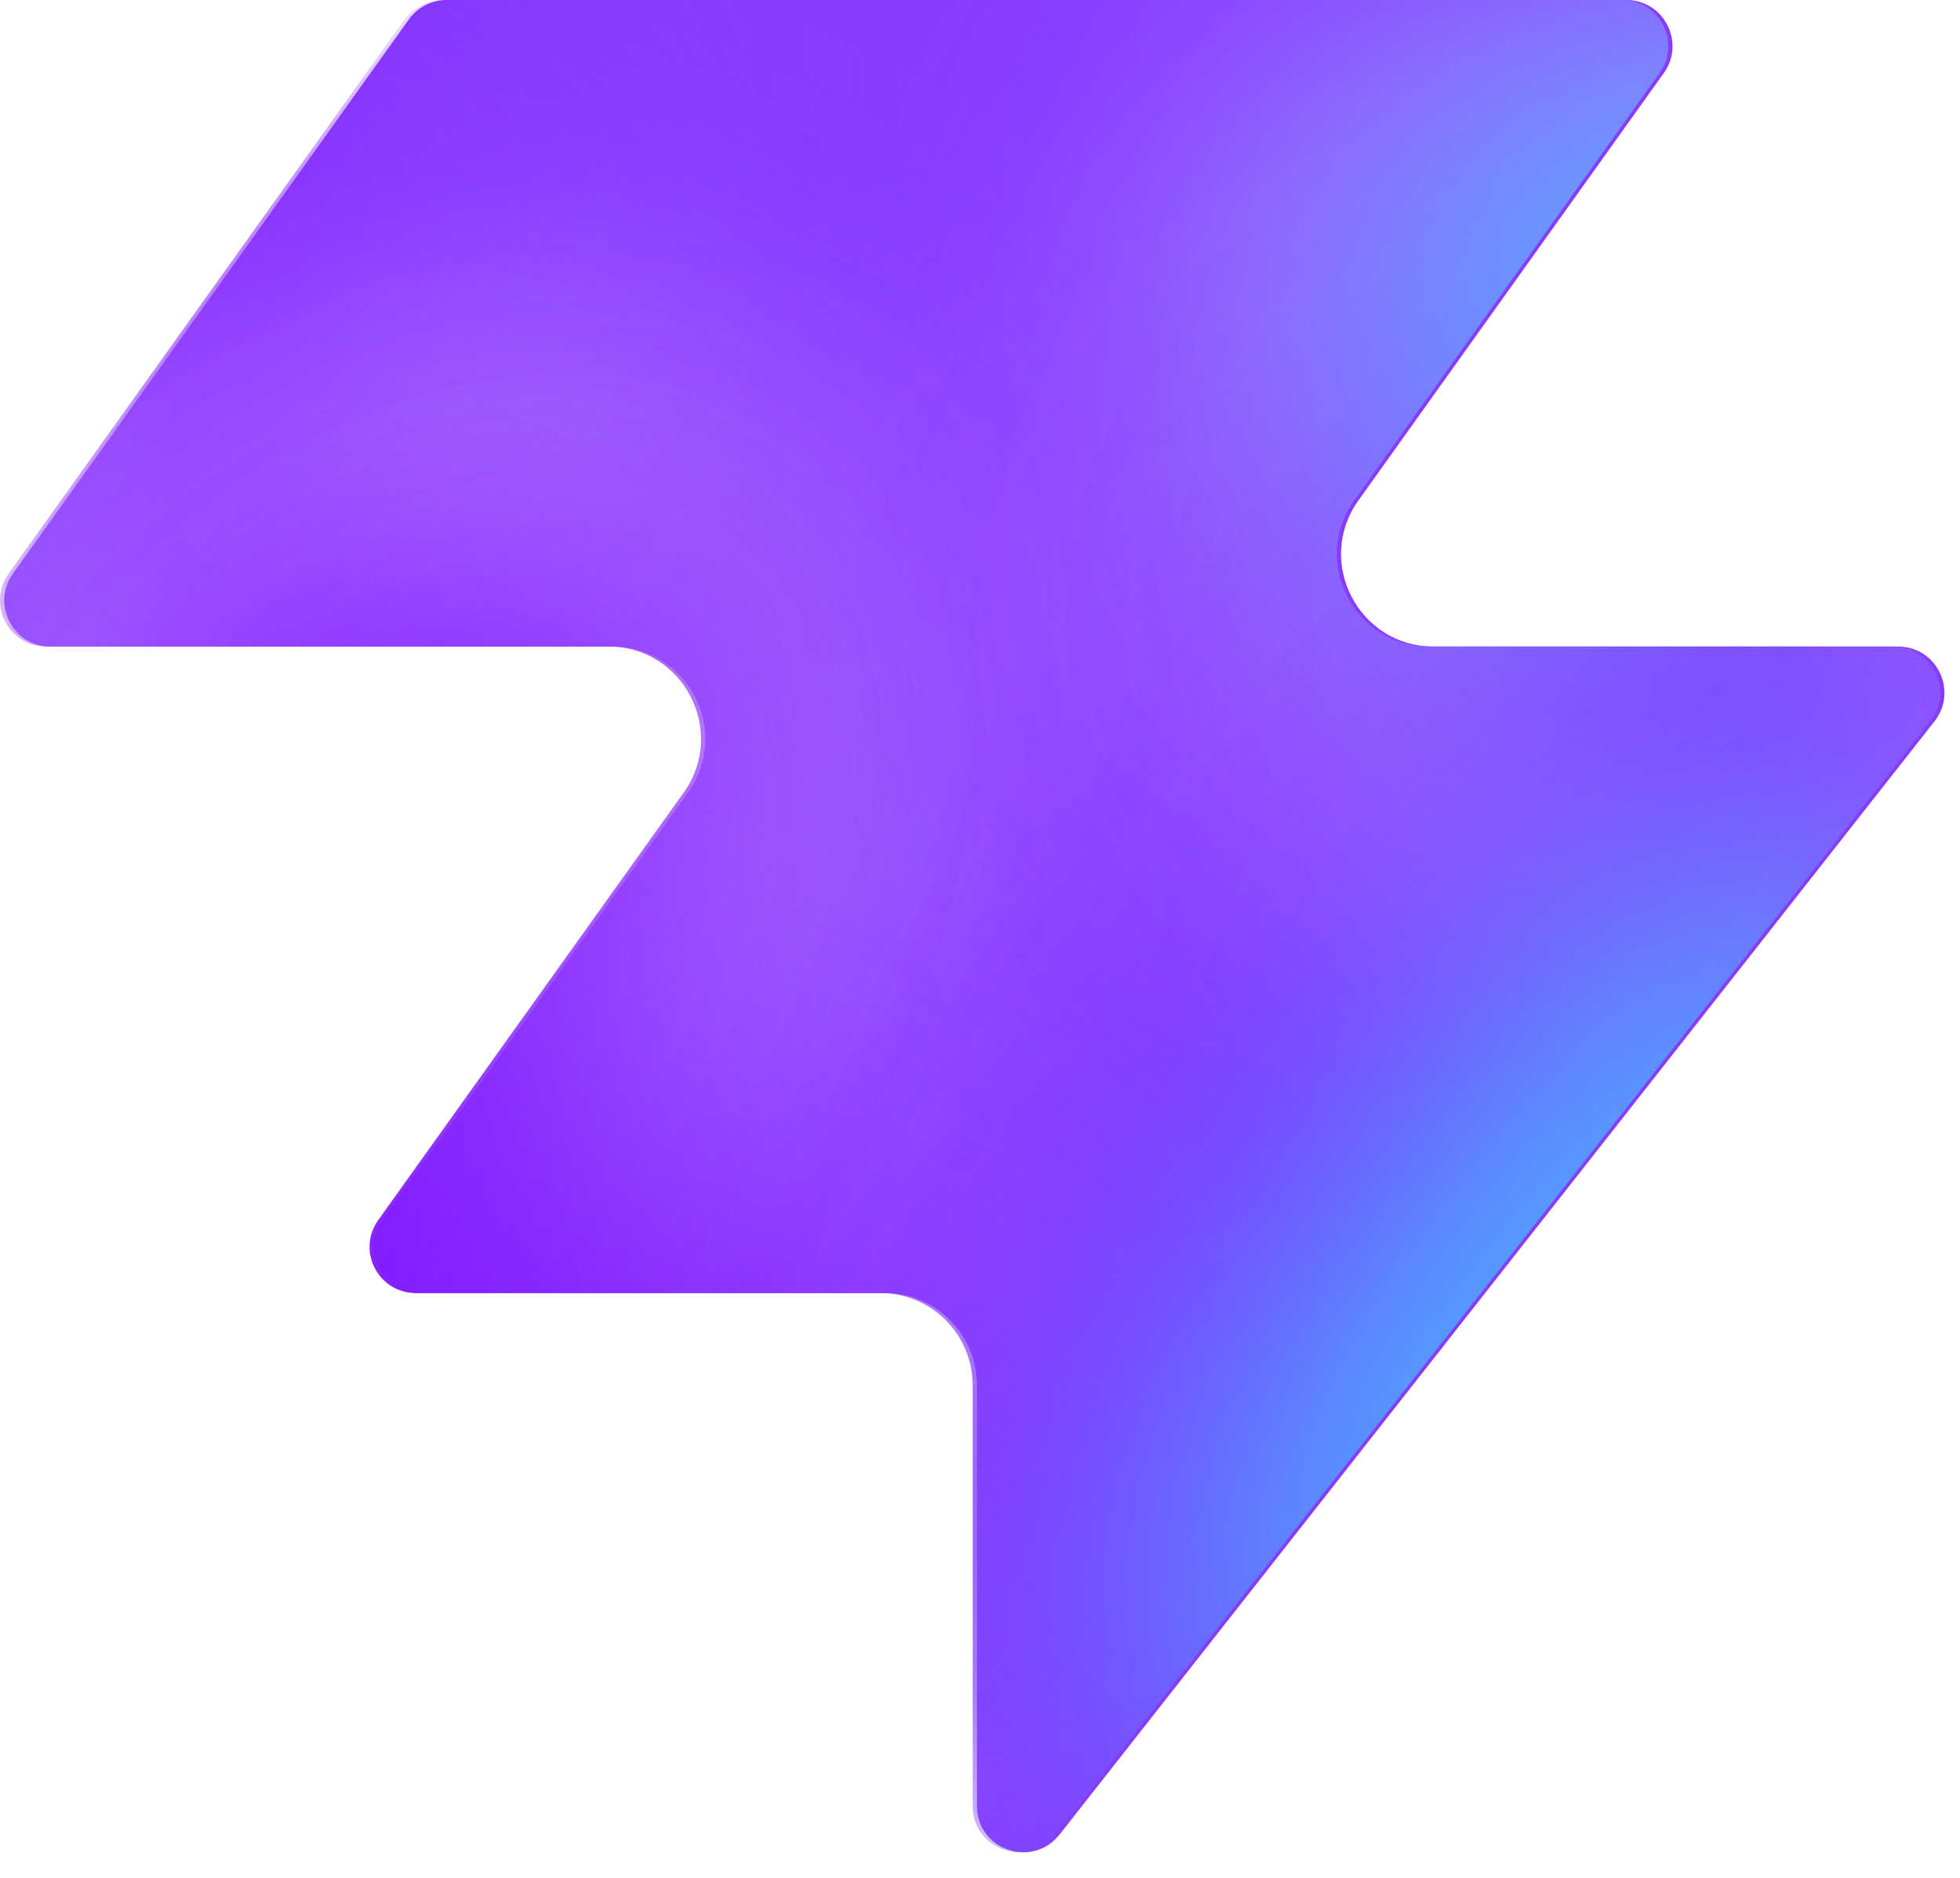
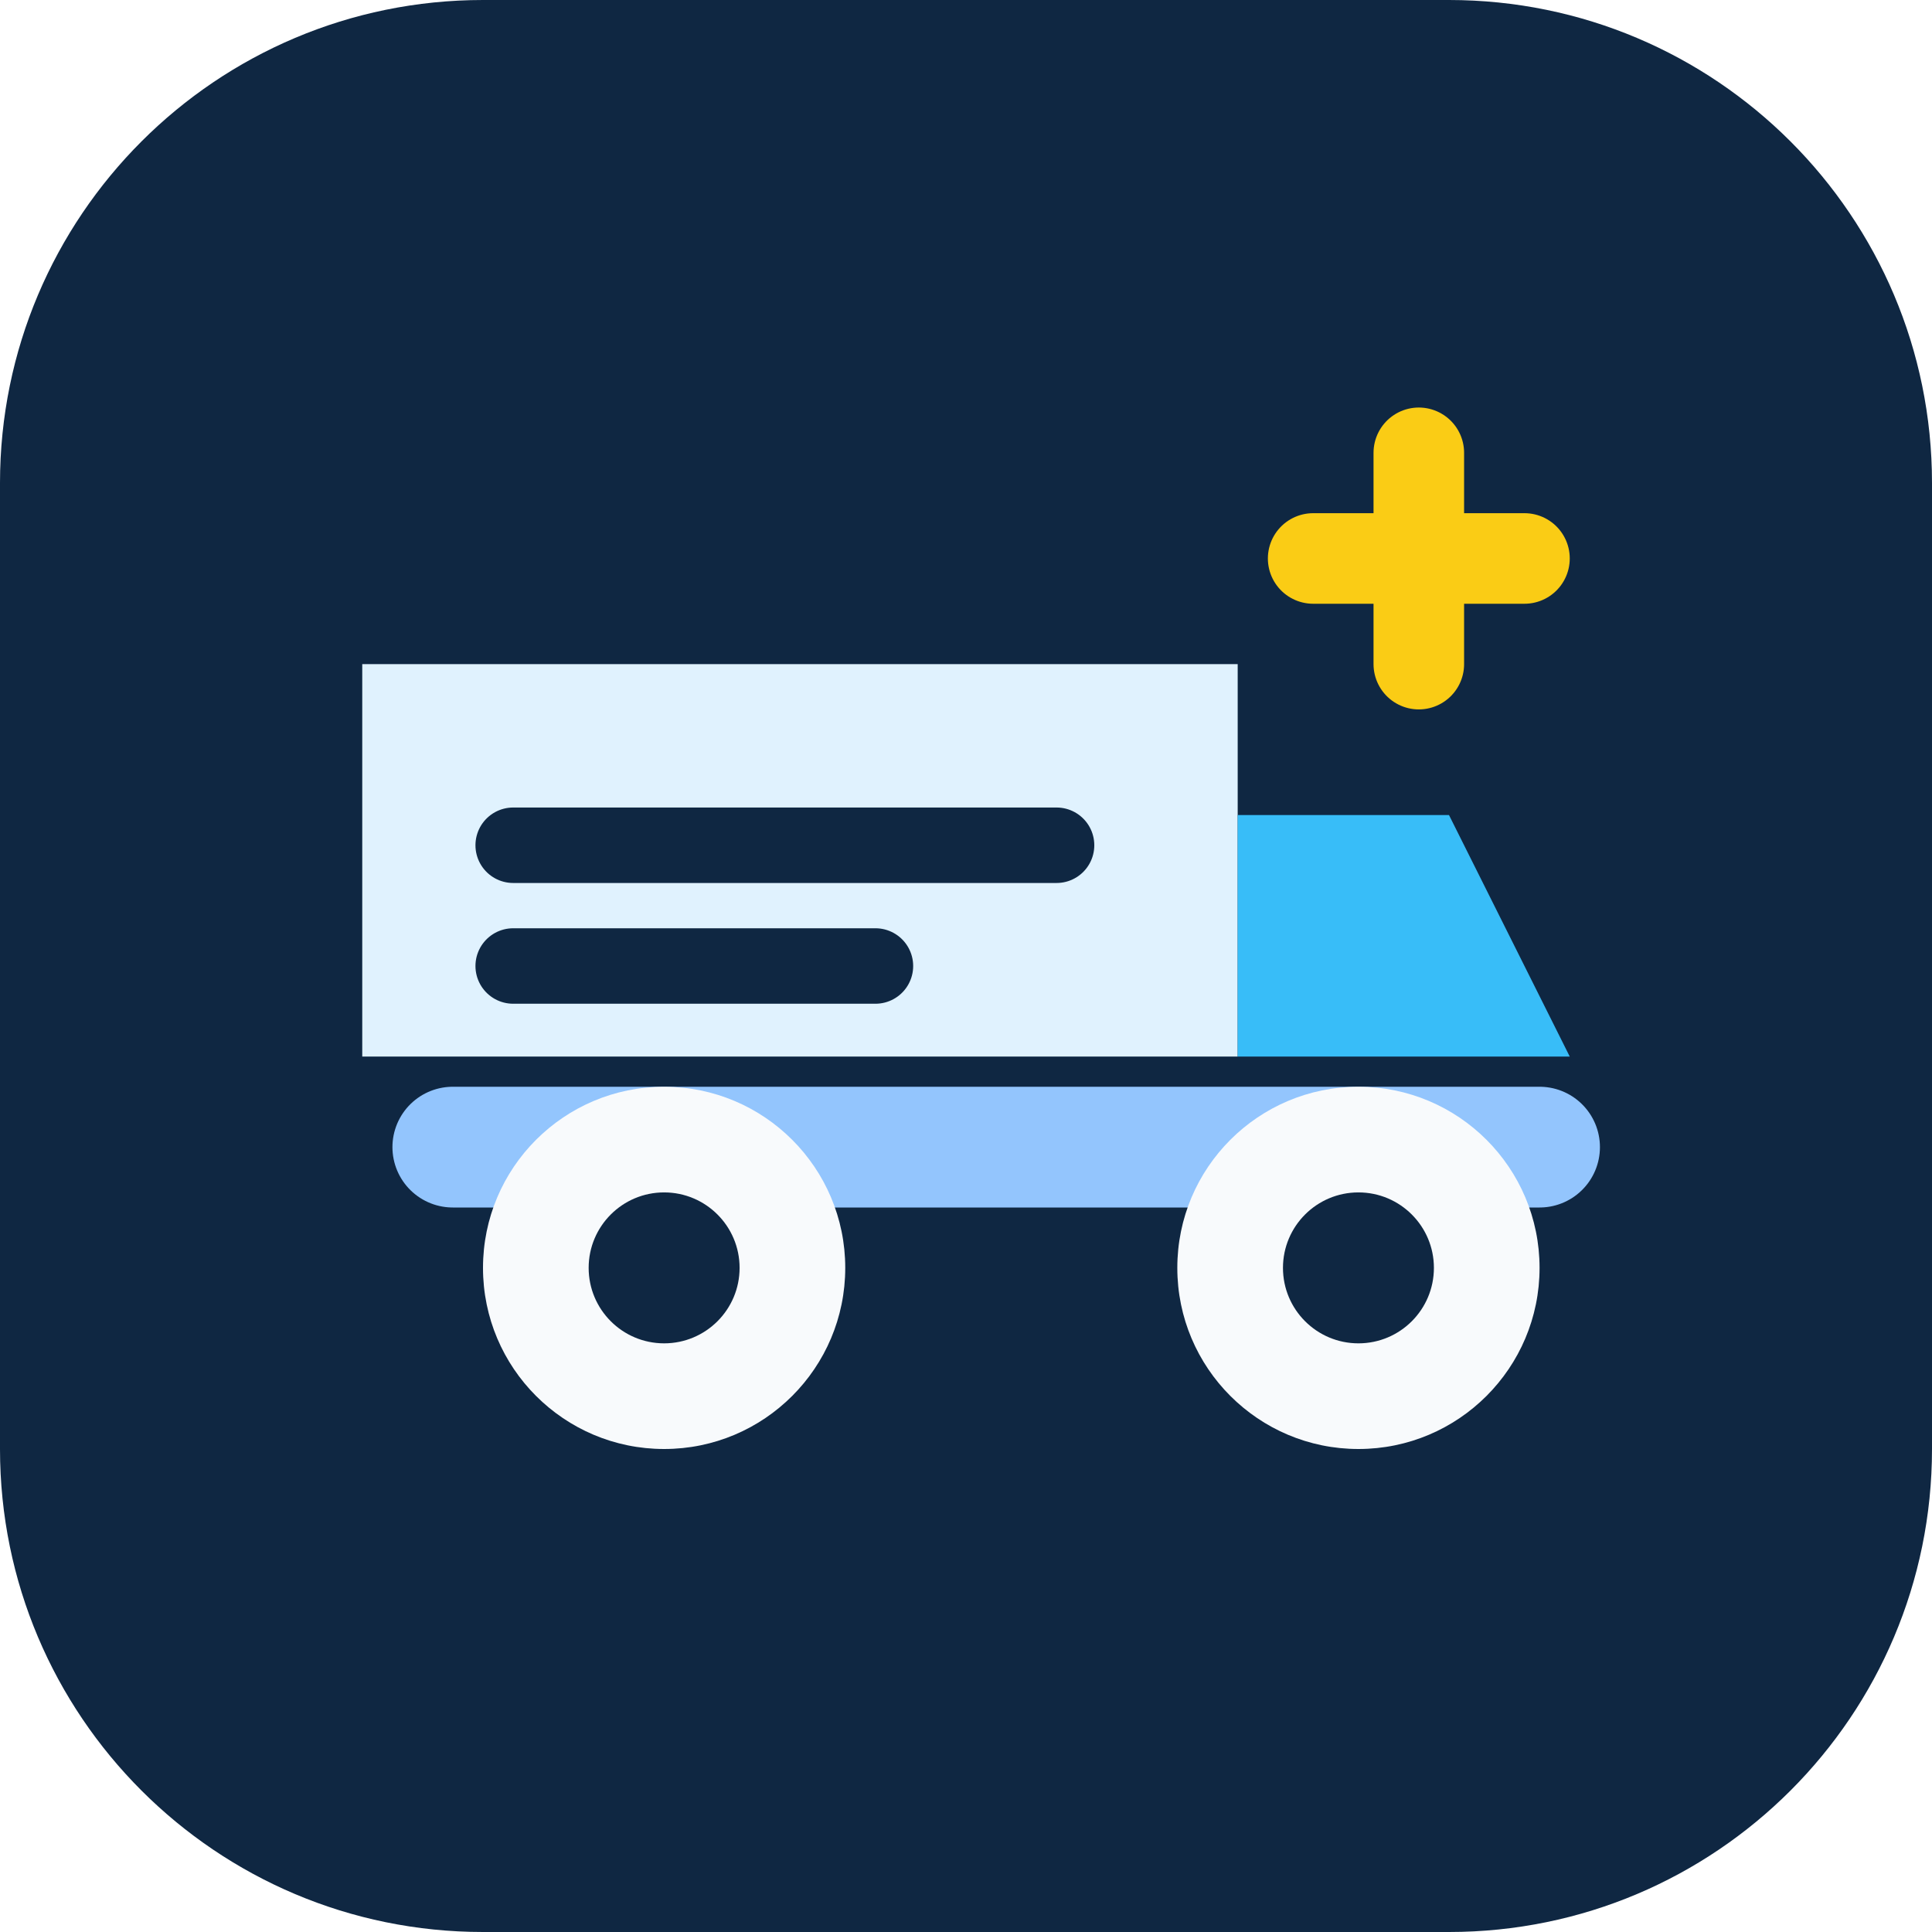
- <svg xmlns="http://www.w3.org/2000/svg" width="48" height="46" fill="none" viewBox="0 0 48 46">
-   <path fill="#863bff" d="M25.946 44.938c-.664.845-2.021.375-2.021-.698V33.937a2.26 2.26 0 0 0-2.262-2.262H10.287c-.92 0-1.456-1.04-.92-1.788l7.48-10.471c1.07-1.497 0-3.578-1.842-3.578H1.237c-.92 0-1.456-1.04-.92-1.788L10.013.474c.214-.297.556-.474.92-.474h28.894c.92 0 1.456 1.04.92 1.788l-7.48 10.471c-1.07 1.498 0 3.579 1.842 3.579h11.377c.943 0 1.473 1.088.89 1.83L25.947 44.94z" style="fill:#863bff;fill:color(display-p3 .525 .23 1);fill-opacity:1" />
-   <mask id="a" width="48" height="46" x="0" y="0" maskUnits="userSpaceOnUse" style="mask-type:alpha">
-     <path fill="#000" d="M25.842 44.938c-.664.844-2.021.375-2.021-.698V33.937a2.26 2.26 0 0 0-2.262-2.262H10.183c-.92 0-1.456-1.04-.92-1.788l7.48-10.471c1.07-1.498 0-3.579-1.842-3.579H1.133c-.92 0-1.456-1.04-.92-1.787L9.91.473c.214-.297.556-.474.92-.474h28.894c.92 0 1.456 1.04.92 1.788l-7.48 10.471c-1.07 1.498 0 3.578 1.842 3.578h11.377c.943 0 1.473 1.088.89 1.832L25.843 44.94z" style="fill:#000;fill-opacity:1" />
-   </mask>
-   <g mask="url(#a)">
-     <g filter="url(#b)">
-       <ellipse cx="5.508" cy="14.704" fill="#ede6ff" rx="5.508" ry="14.704" style="fill:#ede6ff;fill:color(display-p3 .927 .903 1);fill-opacity:1" transform="matrix(.00324 1 1 -.00324 -4.47 31.516)" />
-     </g>
-     <g filter="url(#c)">
-       <ellipse cx="10.399" cy="29.851" fill="#ede6ff" rx="10.399" ry="29.851" style="fill:#ede6ff;fill:color(display-p3 .927 .903 1);fill-opacity:1" transform="matrix(.00324 1 1 -.00324 -39.328 7.883)" />
-     </g>
-     <g filter="url(#d)">
-       <ellipse cx="5.508" cy="30.487" fill="#7e14ff" rx="5.508" ry="30.487" style="fill:#7e14ff;fill:color(display-p3 .492 .077 1);fill-opacity:1" transform="rotate(89.814 -25.913 -14.639)scale(1 -1)" />
-     </g>
-     <g filter="url(#e)">
-       <ellipse cx="5.508" cy="30.599" fill="#7e14ff" rx="5.508" ry="30.599" style="fill:#7e14ff;fill:color(display-p3 .492 .077 1);fill-opacity:1" transform="rotate(89.814 -32.644 -3.334)scale(1 -1)" />
-     </g>
-     <g filter="url(#f)">
-       <ellipse cx="5.508" cy="30.599" fill="#7e14ff" rx="5.508" ry="30.599" style="fill:#7e14ff;fill:color(display-p3 .492 .077 1);fill-opacity:1" transform="matrix(.00324 1 1 -.00324 -34.34 30.47)" />
-     </g>
-     <g filter="url(#g)">
-       <ellipse cx="14.072" cy="22.078" fill="#ede6ff" rx="14.072" ry="22.078" style="fill:#ede6ff;fill:color(display-p3 .927 .903 1);fill-opacity:1" transform="rotate(93.35 24.506 48.493)scale(-1 1)" />
-     </g>
-     <g filter="url(#h)">
-       <ellipse cx="3.47" cy="21.501" fill="#7e14ff" rx="3.47" ry="21.501" style="fill:#7e14ff;fill:color(display-p3 .492 .077 1);fill-opacity:1" transform="rotate(89.009 28.708 47.59)scale(-1 1)" />
-     </g>
-     <g filter="url(#i)">
-       <ellipse cx="3.47" cy="21.501" fill="#7e14ff" rx="3.47" ry="21.501" style="fill:#7e14ff;fill:color(display-p3 .492 .077 1);fill-opacity:1" transform="rotate(89.009 28.708 47.59)scale(-1 1)" />
-     </g>
-     <g filter="url(#j)">
-       <ellipse cx=".387" cy="8.972" fill="#7e14ff" rx="4.407" ry="29.108" style="fill:#7e14ff;fill:color(display-p3 .492 .077 1);fill-opacity:1" transform="rotate(39.51 .387 8.972)" />
-     </g>
-     <g filter="url(#k)">
-       <ellipse cx="47.523" cy="-6.092" fill="#7e14ff" rx="4.407" ry="29.108" style="fill:#7e14ff;fill:color(display-p3 .492 .077 1);fill-opacity:1" transform="rotate(37.892 47.523 -6.092)" />
-     </g>
-     <g filter="url(#l)">
-       <ellipse cx="41.412" cy="6.333" fill="#47bfff" rx="5.971" ry="9.665" style="fill:#47bfff;fill:color(display-p3 .28 .748 1);fill-opacity:1" transform="rotate(37.892 41.412 6.333)" />
-     </g>
-     <g filter="url(#m)">
-       <ellipse cx="-1.879" cy="38.332" fill="#7e14ff" rx="4.407" ry="29.108" style="fill:#7e14ff;fill:color(display-p3 .492 .077 1);fill-opacity:1" transform="rotate(37.892 -1.88 38.332)" />
-     </g>
-     <g filter="url(#n)">
-       <ellipse cx="-1.879" cy="38.332" fill="#7e14ff" rx="4.407" ry="29.108" style="fill:#7e14ff;fill:color(display-p3 .492 .077 1);fill-opacity:1" transform="rotate(37.892 -1.88 38.332)" />
-     </g>
-     <g filter="url(#o)">
-       <ellipse cx="35.651" cy="29.907" fill="#7e14ff" rx="4.407" ry="29.108" style="fill:#7e14ff;fill:color(display-p3 .492 .077 1);fill-opacity:1" transform="rotate(37.892 35.651 29.907)" />
-     </g>
-     <g filter="url(#p)">
-       <ellipse cx="38.418" cy="32.4" fill="#47bfff" rx="5.971" ry="15.297" style="fill:#47bfff;fill:color(display-p3 .28 .748 1);fill-opacity:1" transform="rotate(37.892 38.418 32.4)" />
-     </g>
-   </g>
-   <defs>
-     <filter id="b" width="60.045" height="41.654" x="-19.77" y="16.149" color-interpolation-filters="sRGB" filterUnits="userSpaceOnUse">
-       <feFlood flood-opacity="0" result="BackgroundImageFix" />
-       <feBlend in="SourceGraphic" in2="BackgroundImageFix" result="shape" />
-       <feGaussianBlur result="effect1_foregroundBlur_2002_17158" stdDeviation="7.659" />
-     </filter>
-     <filter id="c" width="90.34" height="51.437" x="-54.613" y="-7.533" color-interpolation-filters="sRGB" filterUnits="userSpaceOnUse">
-       <feFlood flood-opacity="0" result="BackgroundImageFix" />
-       <feBlend in="SourceGraphic" in2="BackgroundImageFix" result="shape" />
-       <feGaussianBlur result="effect1_foregroundBlur_2002_17158" stdDeviation="7.659" />
-     </filter>
-     <filter id="d" width="79.355" height="29.4" x="-49.64" y="2.03" color-interpolation-filters="sRGB" filterUnits="userSpaceOnUse">
-       <feFlood flood-opacity="0" result="BackgroundImageFix" />
-       <feBlend in="SourceGraphic" in2="BackgroundImageFix" result="shape" />
-       <feGaussianBlur result="effect1_foregroundBlur_2002_17158" stdDeviation="4.596" />
-     </filter>
-     <filter id="e" width="79.579" height="29.4" x="-45.045" y="20.029" color-interpolation-filters="sRGB" filterUnits="userSpaceOnUse">
-       <feFlood flood-opacity="0" result="BackgroundImageFix" />
-       <feBlend in="SourceGraphic" in2="BackgroundImageFix" result="shape" />
-       <feGaussianBlur result="effect1_foregroundBlur_2002_17158" stdDeviation="4.596" />
-     </filter>
-     <filter id="f" width="79.579" height="29.4" x="-43.513" y="21.178" color-interpolation-filters="sRGB" filterUnits="userSpaceOnUse">
-       <feFlood flood-opacity="0" result="BackgroundImageFix" />
-       <feBlend in="SourceGraphic" in2="BackgroundImageFix" result="shape" />
-       <feGaussianBlur result="effect1_foregroundBlur_2002_17158" stdDeviation="4.596" />
-     </filter>
-     <filter id="g" width="74.749" height="58.852" x="15.756" y="-17.901" color-interpolation-filters="sRGB" filterUnits="userSpaceOnUse">
-       <feFlood flood-opacity="0" result="BackgroundImageFix" />
-       <feBlend in="SourceGraphic" in2="BackgroundImageFix" result="shape" />
-       <feGaussianBlur result="effect1_foregroundBlur_2002_17158" stdDeviation="7.659" />
-     </filter>
-     <filter id="h" width="61.377" height="25.362" x="23.548" y="2.284" color-interpolation-filters="sRGB" filterUnits="userSpaceOnUse">
-       <feFlood flood-opacity="0" result="BackgroundImageFix" />
-       <feBlend in="SourceGraphic" in2="BackgroundImageFix" result="shape" />
-       <feGaussianBlur result="effect1_foregroundBlur_2002_17158" stdDeviation="4.596" />
-     </filter>
-     <filter id="i" width="61.377" height="25.362" x="23.548" y="2.284" color-interpolation-filters="sRGB" filterUnits="userSpaceOnUse">
-       <feFlood flood-opacity="0" result="BackgroundImageFix" />
-       <feBlend in="SourceGraphic" in2="BackgroundImageFix" result="shape" />
-       <feGaussianBlur result="effect1_foregroundBlur_2002_17158" stdDeviation="4.596" />
-     </filter>
-     <filter id="j" width="56.045" height="63.649" x="-27.636" y="-22.853" color-interpolation-filters="sRGB" filterUnits="userSpaceOnUse">
-       <feFlood flood-opacity="0" result="BackgroundImageFix" />
-       <feBlend in="SourceGraphic" in2="BackgroundImageFix" result="shape" />
-       <feGaussianBlur result="effect1_foregroundBlur_2002_17158" stdDeviation="4.596" />
-     </filter>
-     <filter id="k" width="54.814" height="64.646" x="20.116" y="-38.415" color-interpolation-filters="sRGB" filterUnits="userSpaceOnUse">
-       <feFlood flood-opacity="0" result="BackgroundImageFix" />
-       <feBlend in="SourceGraphic" in2="BackgroundImageFix" result="shape" />
-       <feGaussianBlur result="effect1_foregroundBlur_2002_17158" stdDeviation="4.596" />
-     </filter>
-     <filter id="l" width="33.541" height="35.313" x="24.641" y="-11.323" color-interpolation-filters="sRGB" filterUnits="userSpaceOnUse">
-       <feFlood flood-opacity="0" result="BackgroundImageFix" />
-       <feBlend in="SourceGraphic" in2="BackgroundImageFix" result="shape" />
-       <feGaussianBlur result="effect1_foregroundBlur_2002_17158" stdDeviation="4.596" />
-     </filter>
-     <filter id="m" width="54.814" height="64.646" x="-29.286" y="6.009" color-interpolation-filters="sRGB" filterUnits="userSpaceOnUse">
-       <feFlood flood-opacity="0" result="BackgroundImageFix" />
-       <feBlend in="SourceGraphic" in2="BackgroundImageFix" result="shape" />
-       <feGaussianBlur result="effect1_foregroundBlur_2002_17158" stdDeviation="4.596" />
-     </filter>
-     <filter id="n" width="54.814" height="64.646" x="-29.286" y="6.009" color-interpolation-filters="sRGB" filterUnits="userSpaceOnUse">
-       <feFlood flood-opacity="0" result="BackgroundImageFix" />
-       <feBlend in="SourceGraphic" in2="BackgroundImageFix" result="shape" />
-       <feGaussianBlur result="effect1_foregroundBlur_2002_17158" stdDeviation="4.596" />
-     </filter>
-     <filter id="o" width="54.814" height="64.646" x="8.244" y="-2.416" color-interpolation-filters="sRGB" filterUnits="userSpaceOnUse">
-       <feFlood flood-opacity="0" result="BackgroundImageFix" />
-       <feBlend in="SourceGraphic" in2="BackgroundImageFix" result="shape" />
-       <feGaussianBlur result="effect1_foregroundBlur_2002_17158" stdDeviation="4.596" />
-     </filter>
-     <filter id="p" width="39.409" height="43.623" x="18.713" y="10.588" color-interpolation-filters="sRGB" filterUnits="userSpaceOnUse">
-       <feFlood flood-opacity="0" result="BackgroundImageFix" />
-       <feBlend in="SourceGraphic" in2="BackgroundImageFix" result="shape" />
-       <feGaussianBlur result="effect1_foregroundBlur_2002_17158" stdDeviation="4.596" />
-     </filter>
-   </defs>
+ <svg xmlns="http://www.w3.org/2000/svg" viewBox="0 0 64 64" role="img" aria-label="ExpressoCargo Logistics MVP truck icon">
+   <rect width="64" height="64" rx="16" fill="#0f2742" />
+   <path d="M12 35h29V22H12v13Z" fill="#e0f2fe" />
+   <path d="M41 35h11l-4-8h-7v8Z" fill="#38bdf8" />
+   <path d="M15 38h36" stroke="#93c5fd" stroke-width="4" stroke-linecap="round" />
+   <circle cx="22" cy="42" r="6" fill="#f8fafc" />
+   <circle cx="45" cy="42" r="6" fill="#f8fafc" />
+   <circle cx="22" cy="42" r="2.5" fill="#0f2742" />
+   <circle cx="45" cy="42" r="2.5" fill="#0f2742" />
+   <path d="M17 28h18M17 32h12" stroke="#0f2742" stroke-width="2.5" stroke-linecap="round" />
+   <path d="M47 15v7M43.5 18.5h7" stroke="#facc15" stroke-width="3" stroke-linecap="round" />
</svg>
